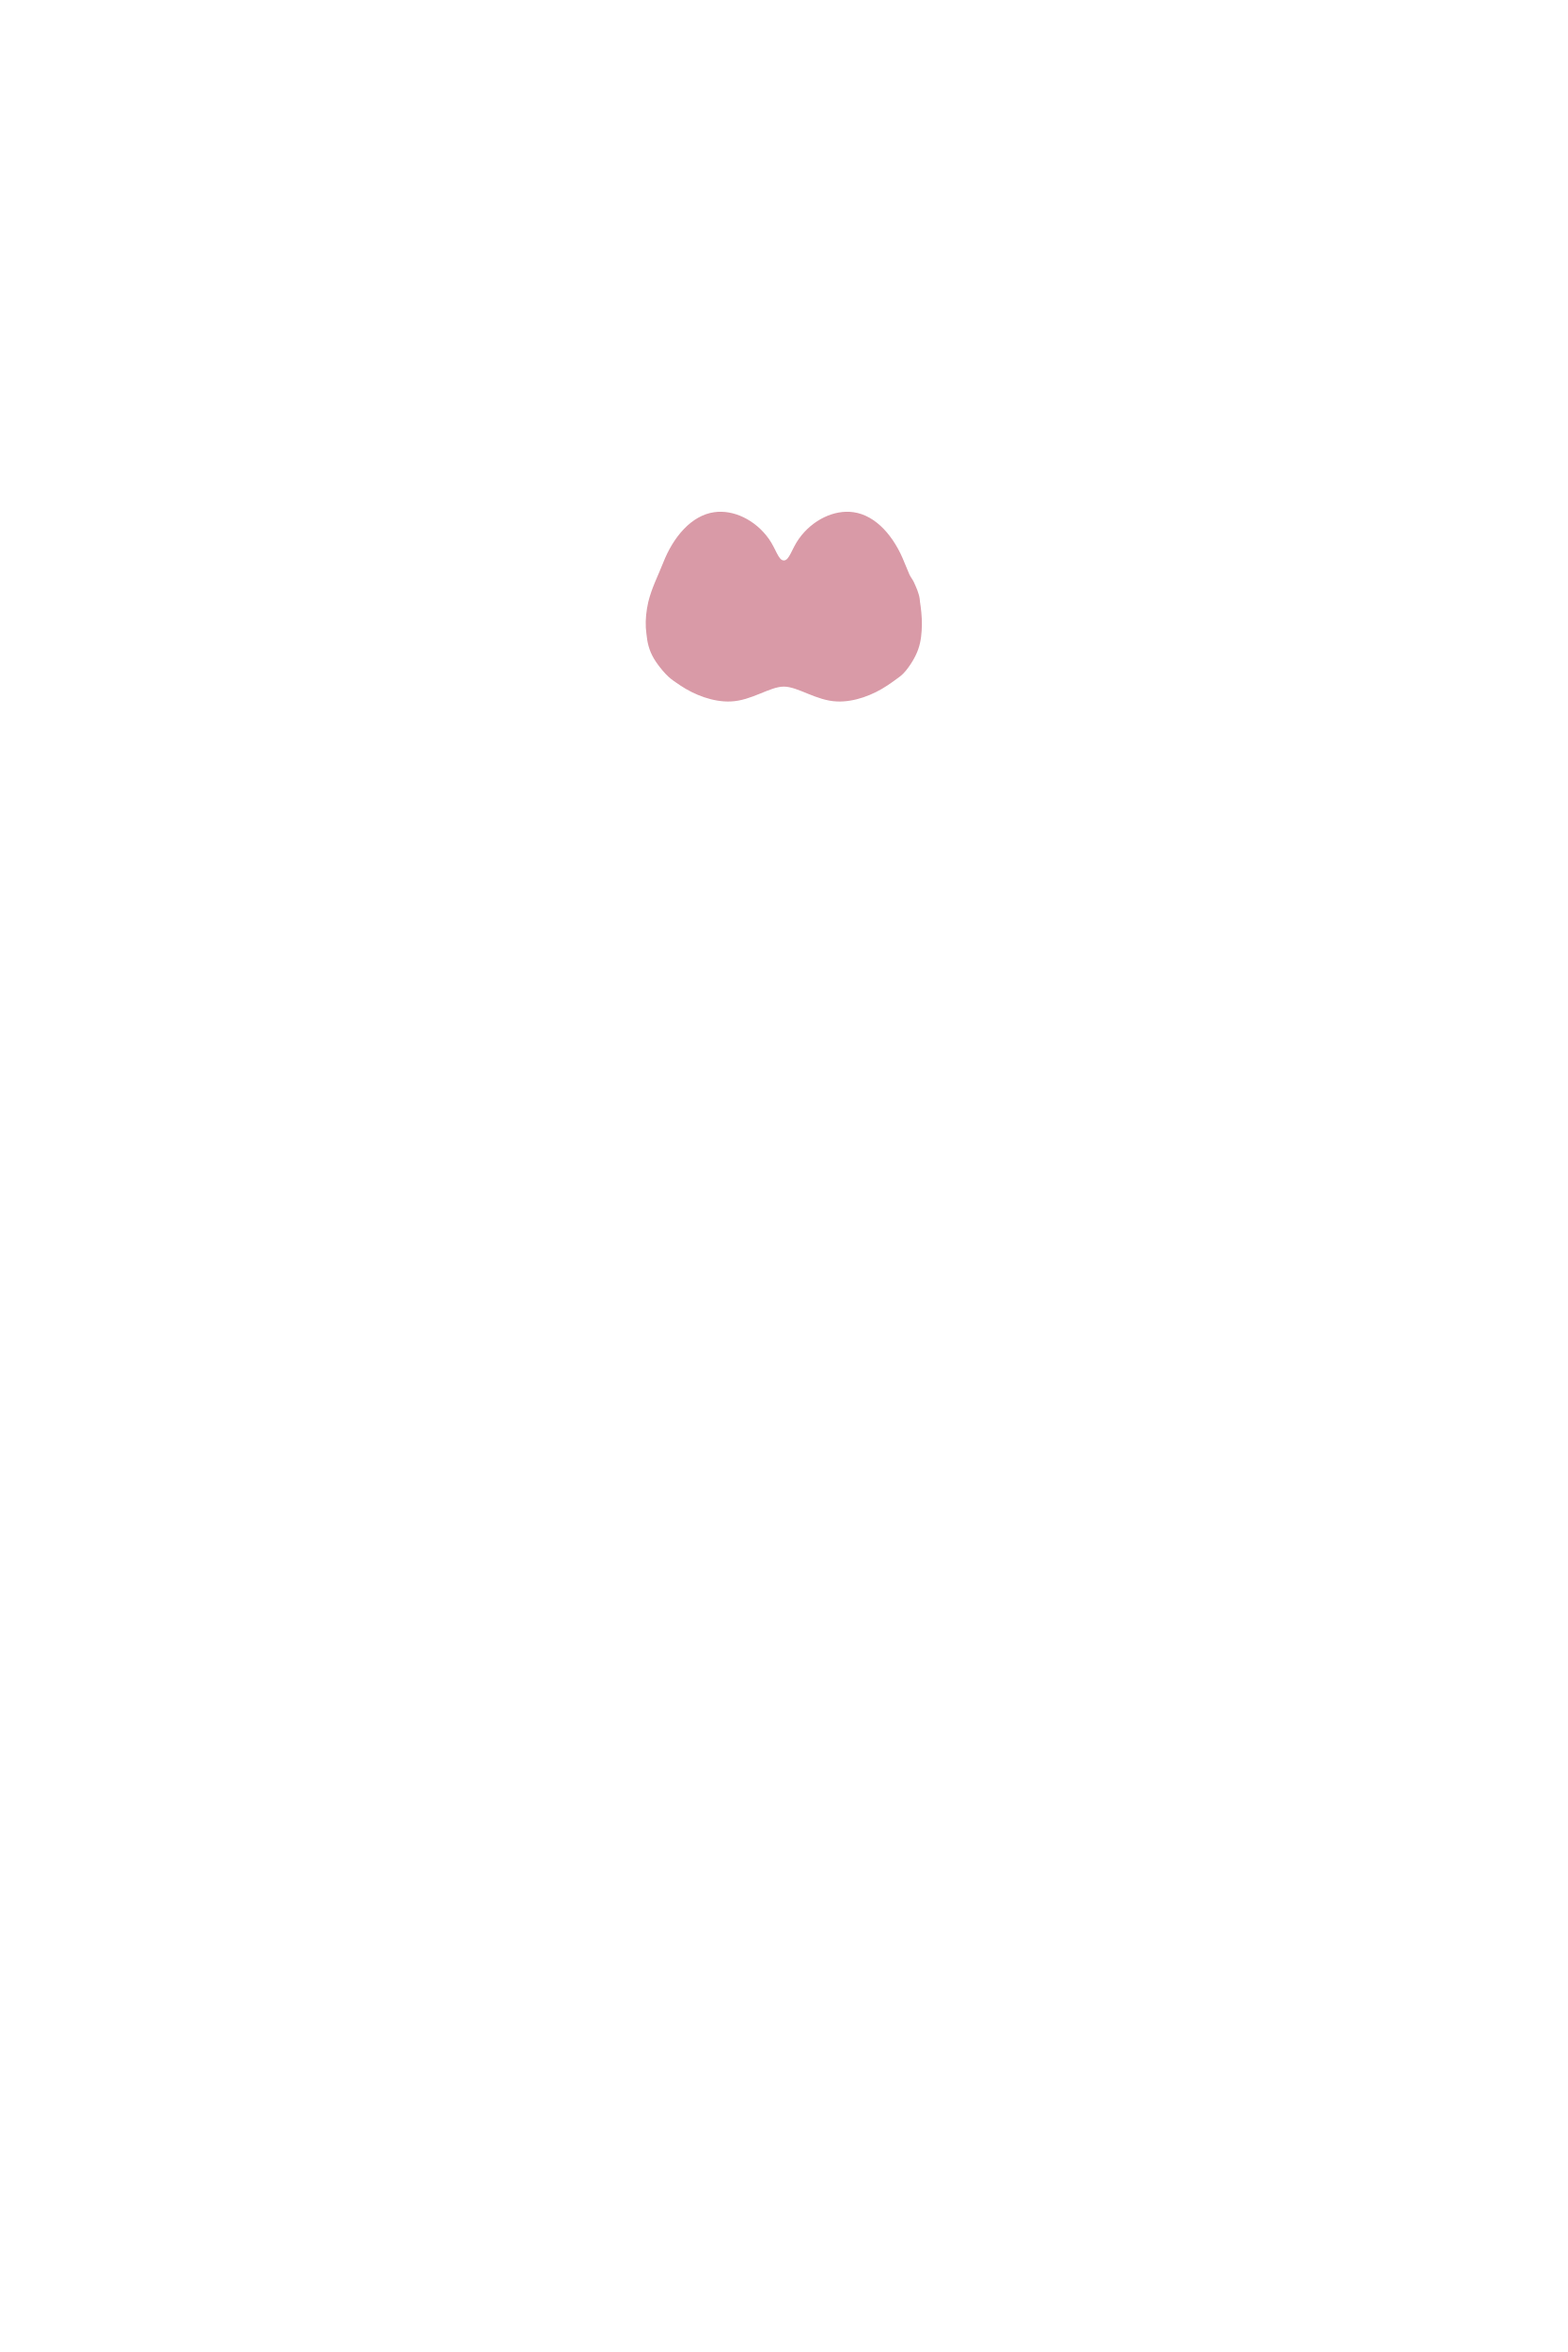
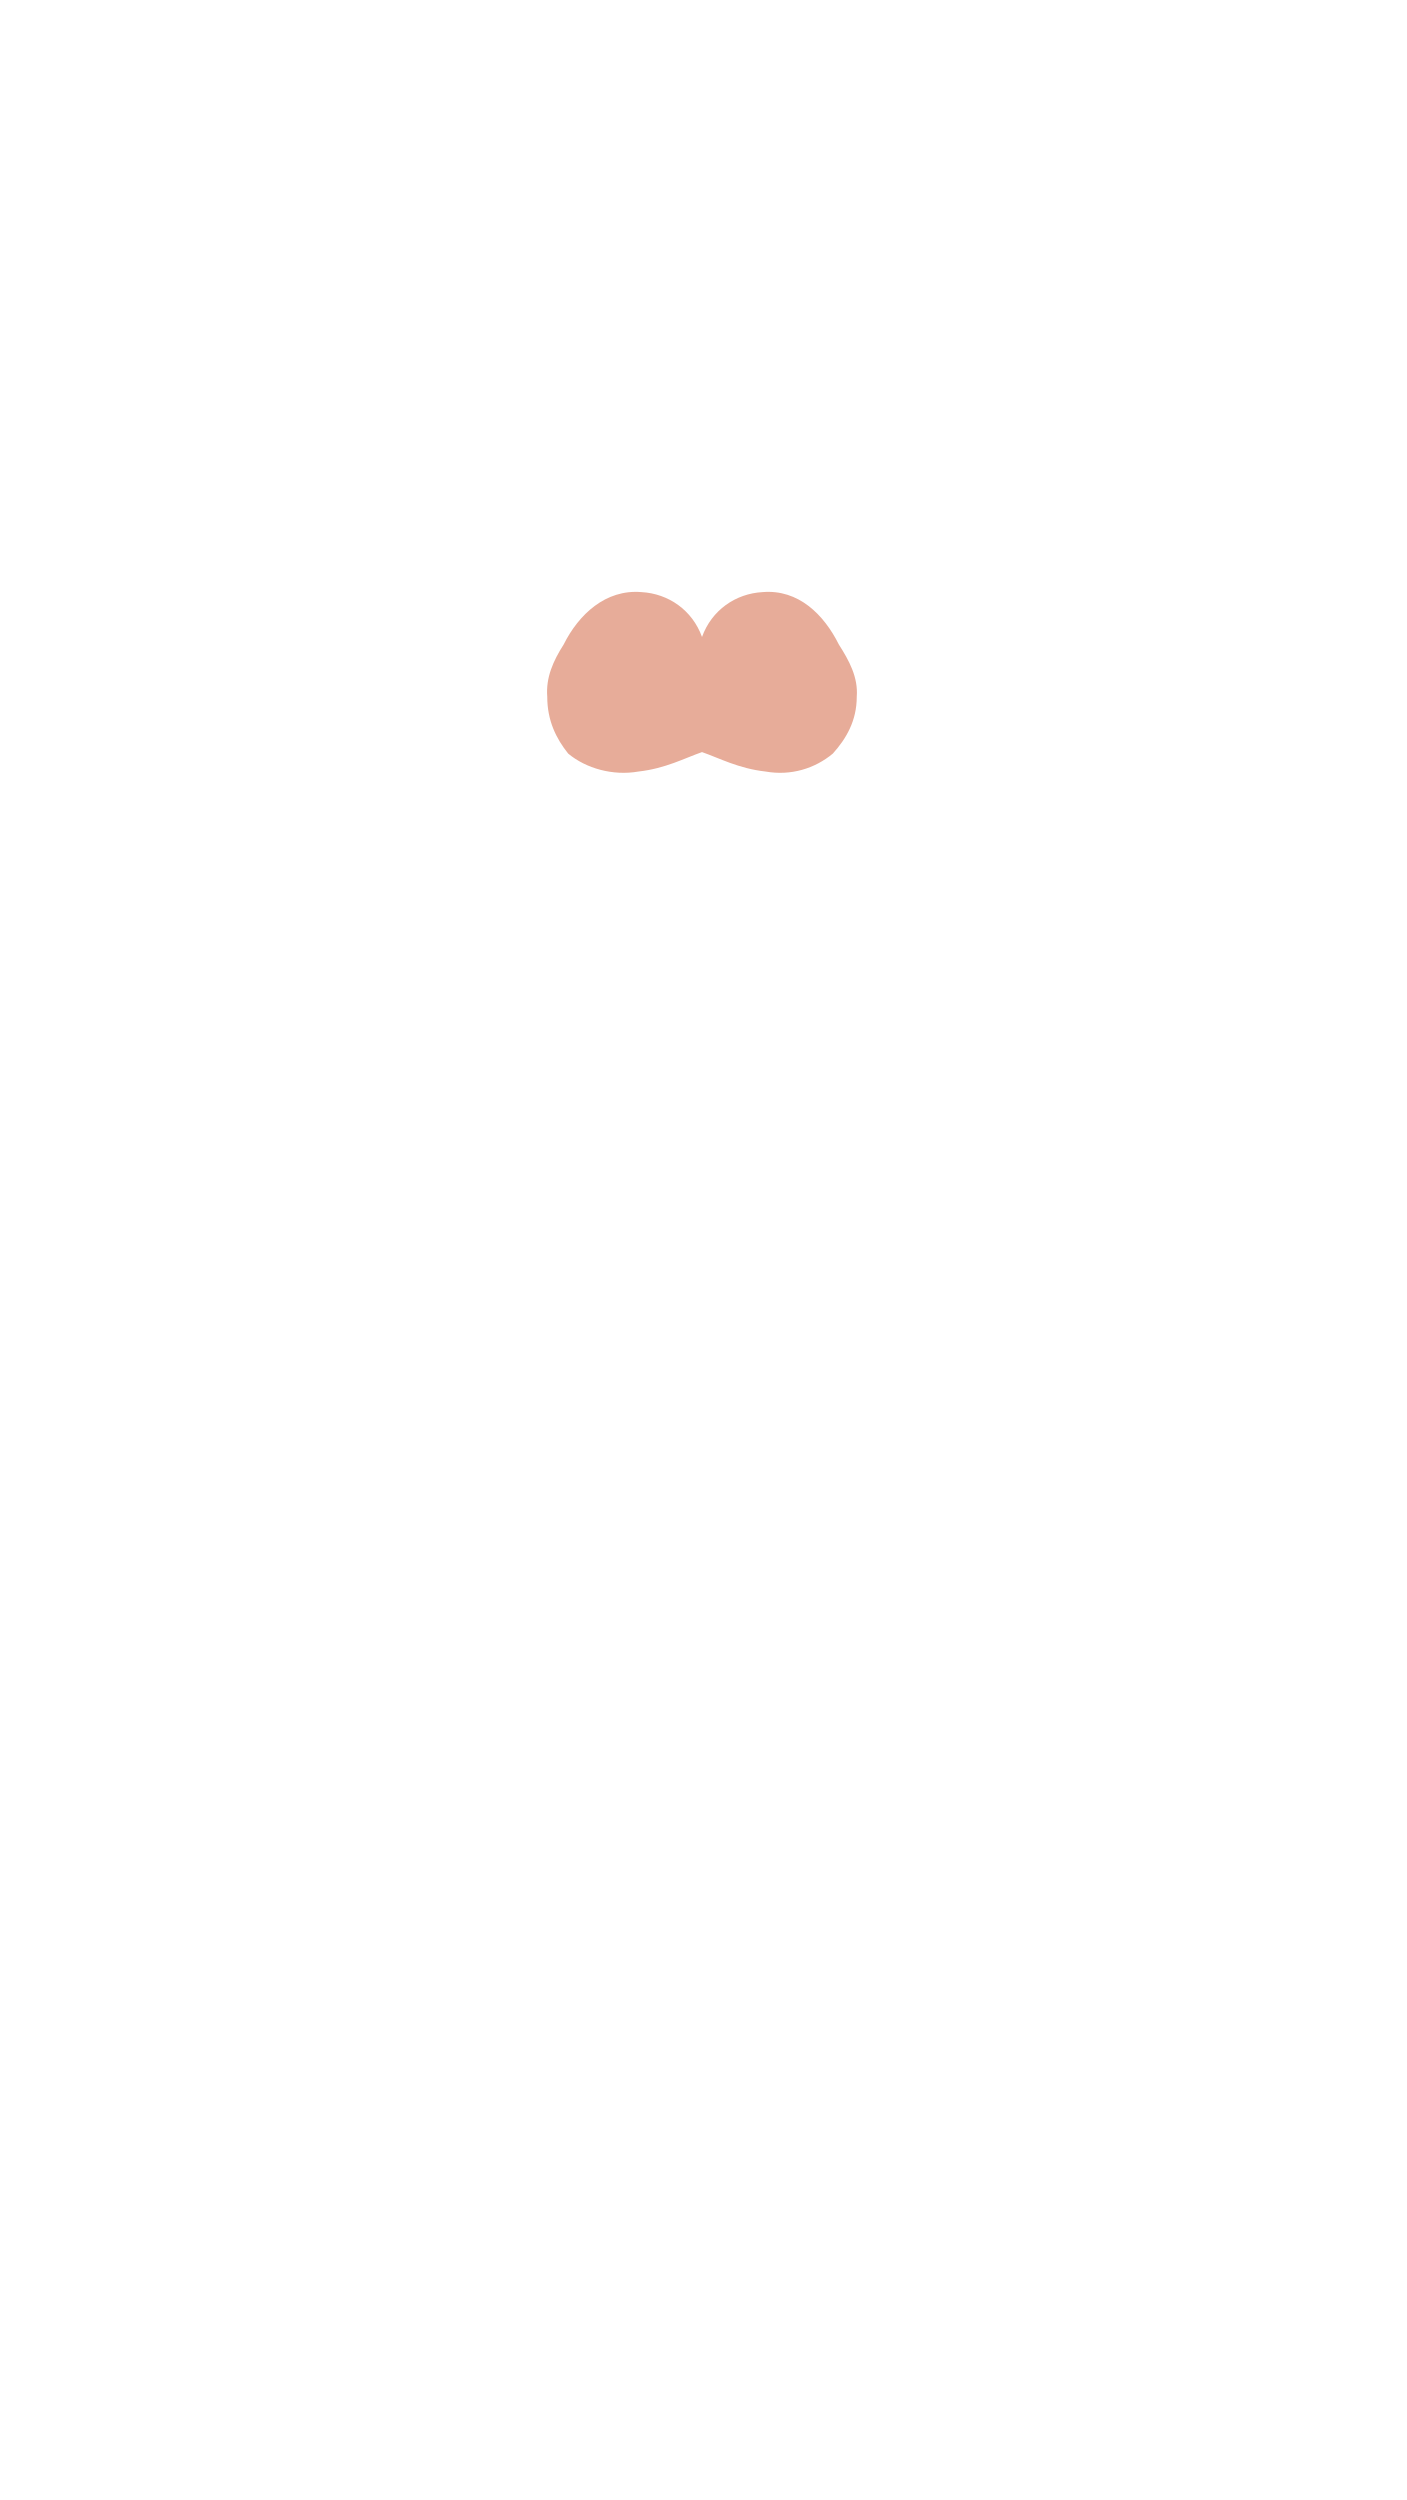
- <svg xmlns="http://www.w3.org/2000/svg" width="1024" height="1536" viewBox="0 0 1024 1536" data-source-sha256="e60261f19669db7eaf45bda5e92aa001c47b49387b9d8ae4f8dd984d2b882deb">
-   <g id="body-breast-outline" data-group-path="body/breast" fill="#D99AA7" stroke="none">
-     <path id="breast-volume" d="M 512,366       C 508.4,366 507.0,358.7 502.2,351.9       C 493.3,339.4 479.0,332.7 466.5,334.5       C 451.7,336.6 439.8,350.5 433.1,367.7       C 429.8,376.1 425.7,383.9 423.45,393.1       C 422.173,398.732 421.553,404.398 421.854,410       C 421.926,411.333 422.125,412.667 422.247,414       C 422.368,415.333 422.537,416.667 422.766,418       C 422.995,419.333 423.285,420.667 423.658,422       C 424.031,423.333 424.488,424.667 425.052,426       C 425.616,427.333 426.288,428.667 427.069,430       C 427.851,431.333 428.741,432.667 429.719,434       C 430.695,435.333 431.752,436.667 432.889,438       C 433.457,438.667 434.047,439.333 434.671,440       C 435.295,440.667 435.954,441.333 436.682,442       C 438.721,443.867 441.515,445.733 444.3,447.6       C 453.7,453.9 466.0,458.6 477.3,458.1       C 490.8,457.6 502.8,448.4 512,448.4       C 521.2,448.4 533.2,457.6 546.7,458.1       C 558.0,458.6 570.3,453.9 579.7,447.6       C 582.485,445.733 585.082,443.867 587.574,442       C 588.463,441.333 589.212,440.667 589.884,440       C 591.228,438.667 592.281,437.333 593.253,436       C 594.225,434.667 595.102,433.333 595.912,432       C 596.722,430.667 597.459,429.333 598.107,428       C 598.756,426.667 599.315,425.333 599.783,424       C 600.251,422.667 600.628,421.333 600.93,420       C 601.232,418.667 601.46,417.333 601.636,416       C 601.811,414.667 601.934,413.333 602.019,412       C 602.104,410.667 602.151,409.333 602.162,408       C 602.174,406.667 602.15,405.333 602.091,404       C 602.032,402.667 601.938,401.333 601.813,400       C 601.689,398.667 601.537,397.333 601.362,396       C 601.236,395.033 601.09,394.067 600.94,393.1       C 600.832,392.4 600.814,391.7 600.73,391       C 600.61,390 600.335,389 600.05,388       C 599.575,386.333 598.933,384.667 598.2,383       C 597.76,382 597.35,381 596.85,380       C 596.017,378.333 594.673,376.667 593.953,375       C 592.908,372.585 591.87,370.168 590.9,367.7       C 584.2,350.5 572.3,336.6 557.5,334.5       C 545.0,332.7 530.7,339.4 521.8,351.9       C 517.0,358.7 515.6,366 512,366 Z" />
+ <svg xmlns="http://www.w3.org/2000/svg" width="941" height="1672" viewBox="0 0 941 1672">
+   <g id="breast-outline" data-group-path="body/breast" fill="#E7AC99" stroke="none">
+     <path d="M 469.5 426 C 463 408 447 397 429 396 C 405 394 387 411 377 431 C 370 442 365 453 366 466 C 366 482 372 494 380 504 C 392 514 410 519 427 516 C 445 514 458 507 469.5 503 C 481 507 494 514 512 516 C 529 519 545 514 557 504 C 566 494 573 482 573 466 C 574 453 568 442 561 431 C 551 411 534 394 510 396 C 492 397 476 408 469.5 426 Z" />
  </g>
</svg>
